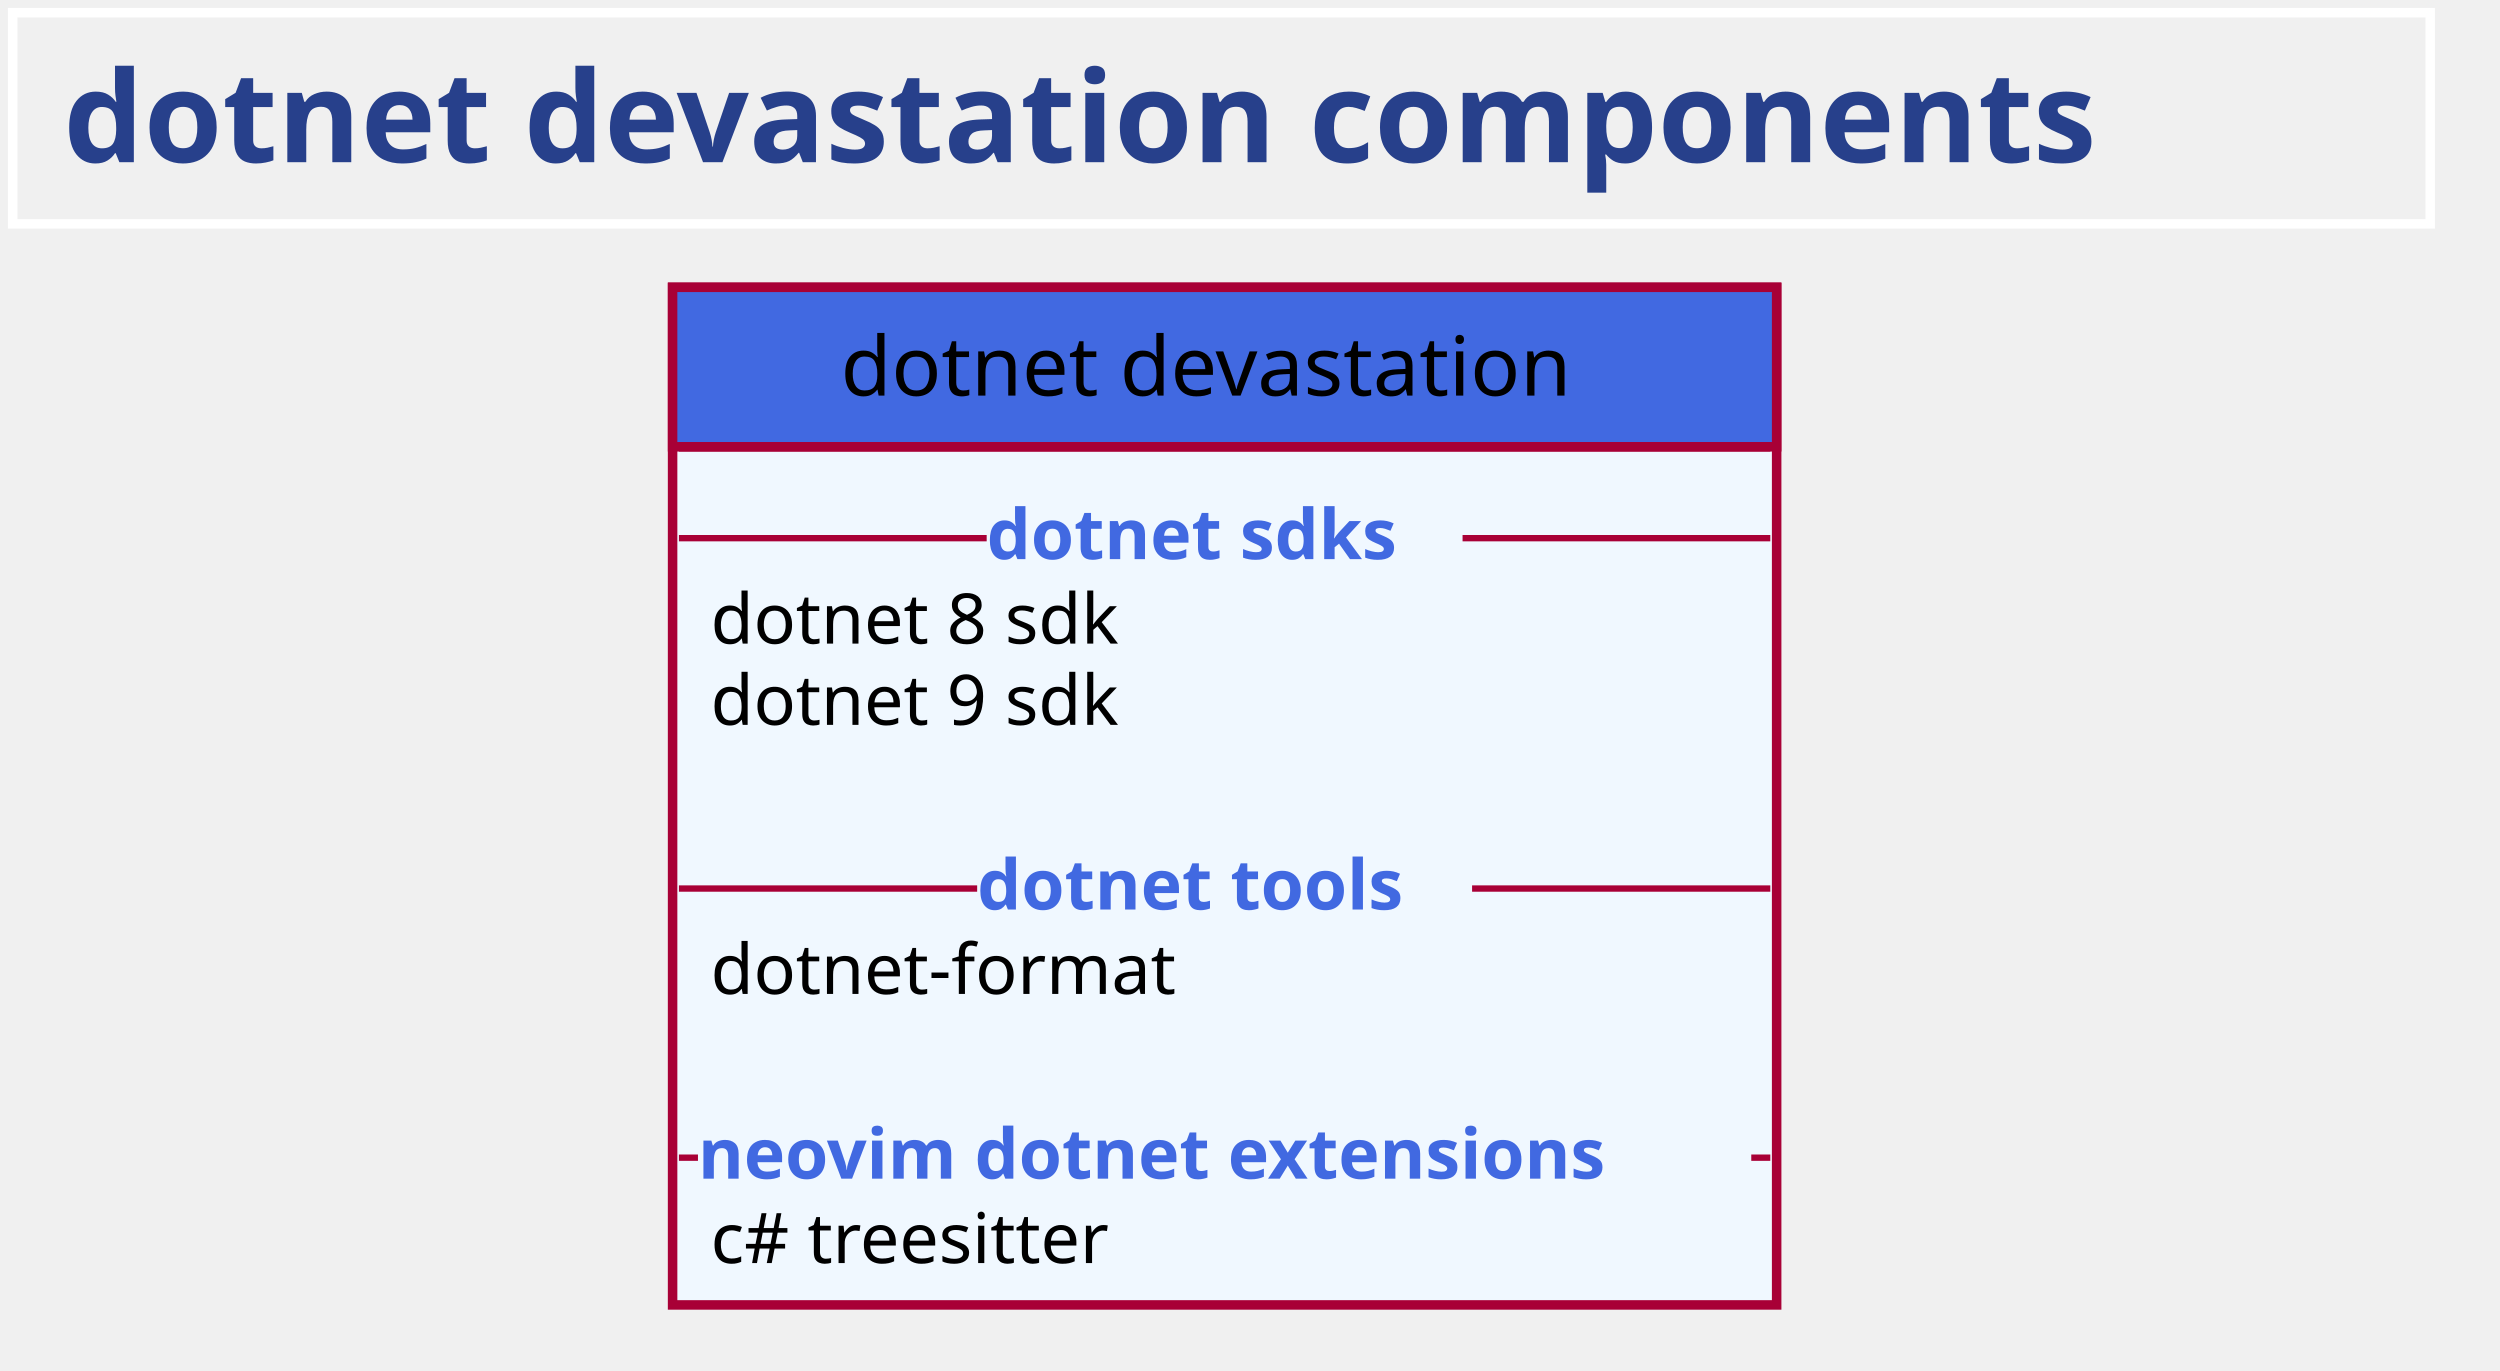
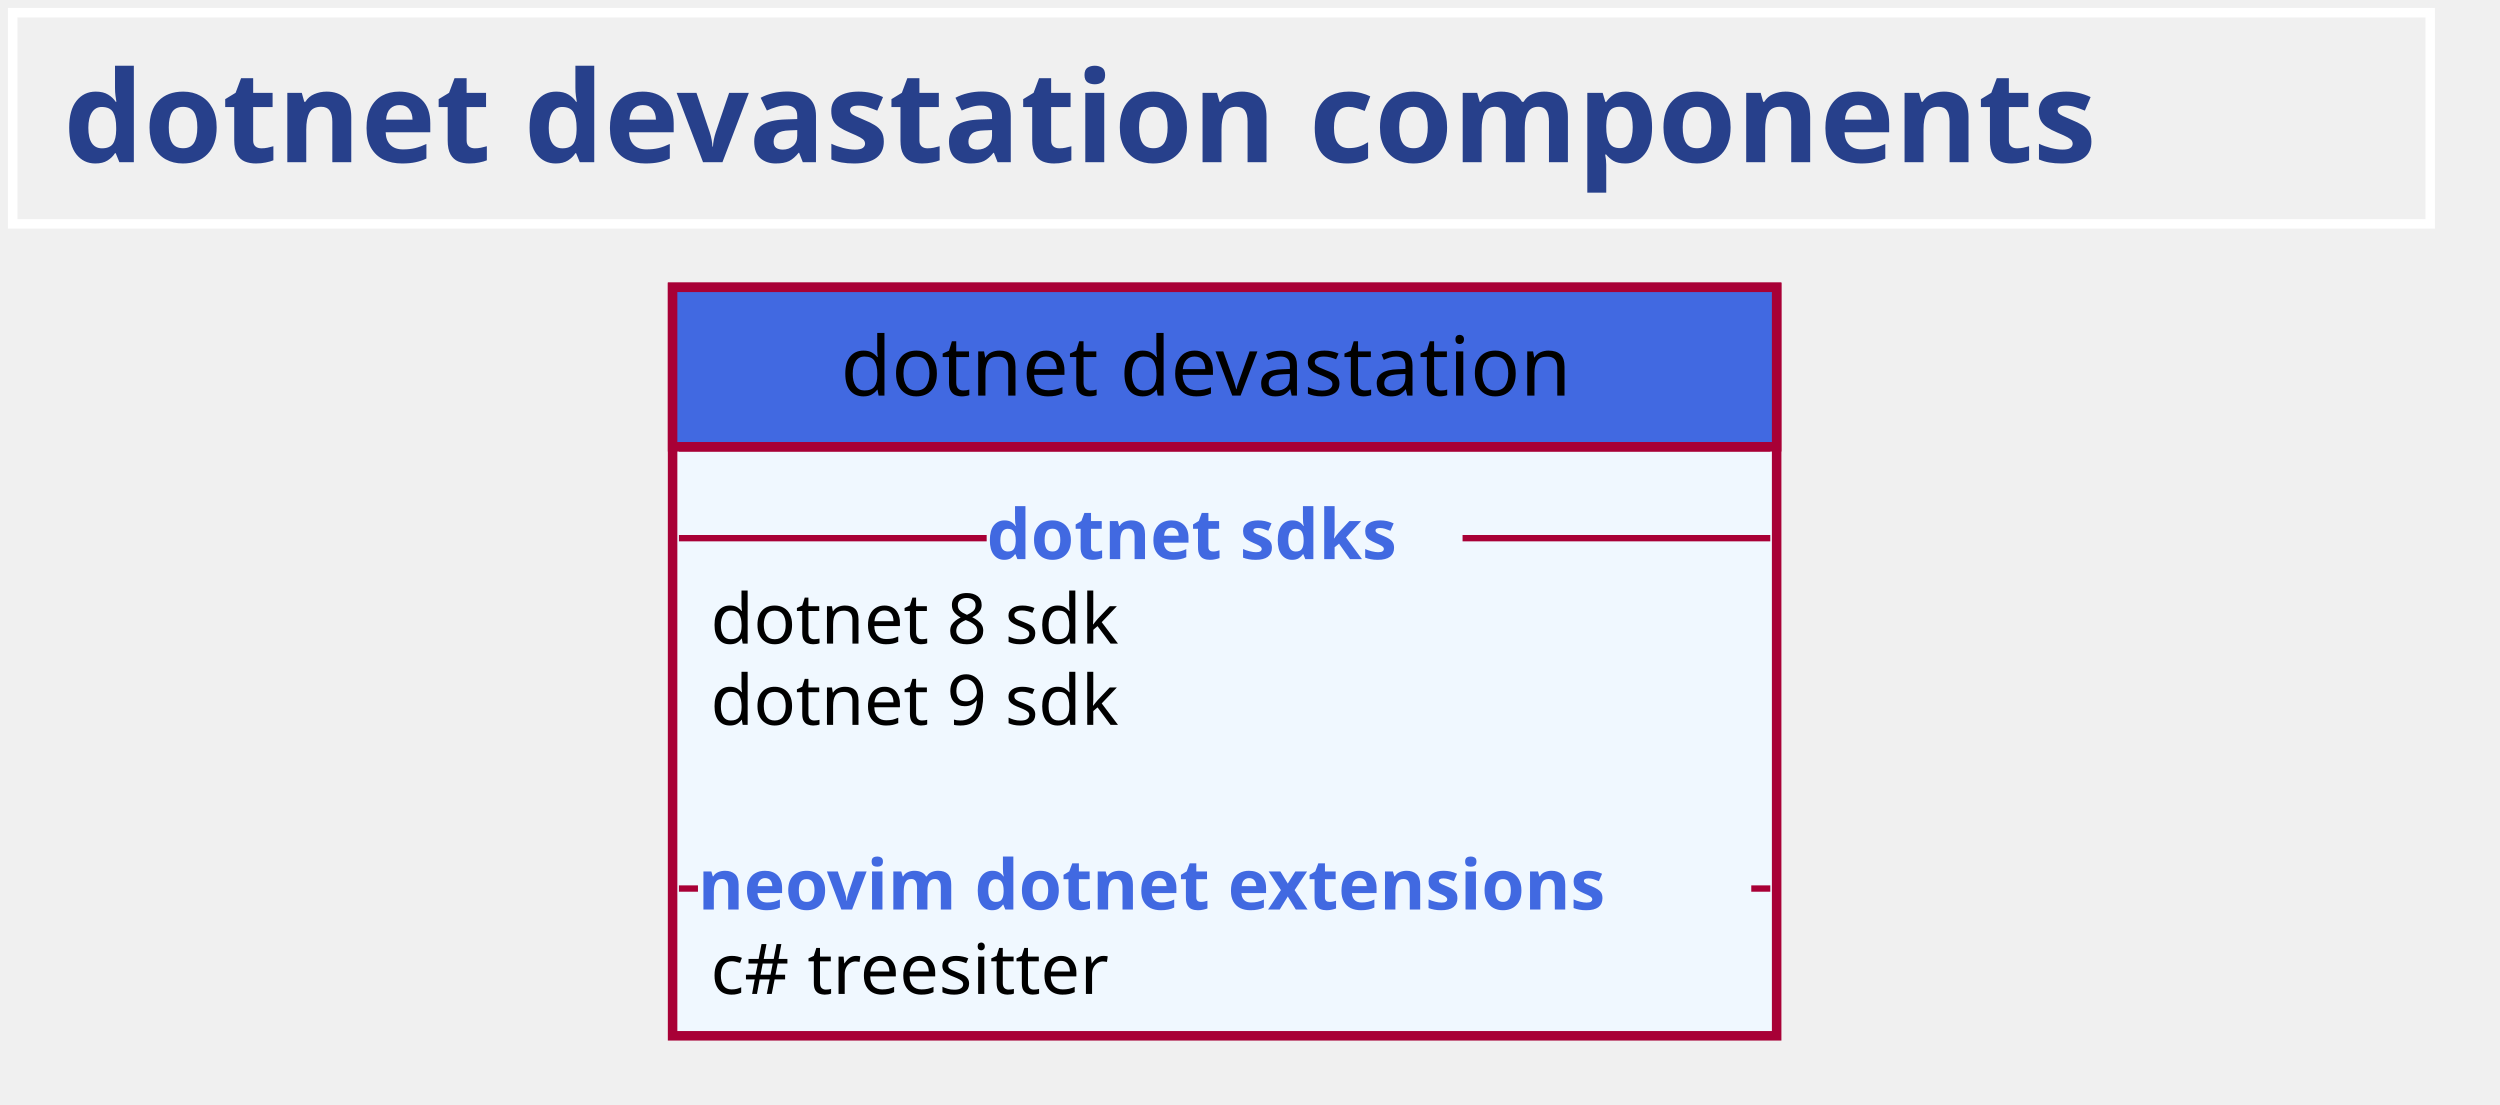
- <svg xmlns="http://www.w3.org/2000/svg" contentScriptType="application/ecmascript" contentStyleType="text/css" height="216px" preserveAspectRatio="none" style="width:394px;height:216px;" version="1.1" viewBox="0 0 394 216" width="394px" zoomAndPan="magnify">
+ <svg xmlns="http://www.w3.org/2000/svg" contentScriptType="application/ecmascript" contentStyleType="text/css" height="174px" preserveAspectRatio="none" style="width:394px;height:174px;" version="1.1" viewBox="0 0 394 174" width="394px" zoomAndPan="magnify">
  <defs />
  <g>
    <rect fill="none" height="33.281" style="stroke: #FFFFFF; stroke-width: 1.5;" width="381" x="2" y="2" />
    <text fill="#27408B" font-family="sans-serif" font-size="20" font-weight="bold" lengthAdjust="spacingAndGlyphs" textLength="365" x="10" y="25.564">dotnet devastation components</text>
-     <rect fill="#F0F8FF" height="160.375" id="DotnetDev" style="stroke: #A80036; stroke-width: 1.5;" width="174" x="106" y="45.281" />
+     <rect fill="#F0F8FF" height="117.961" id="DotnetDev" style="stroke: #A80036; stroke-width: 1.5;" width="174" x="106" y="45.281" />
    <rect fill="#4169E1" height="25.133" style="stroke: #A80036; stroke-width: 1.5;" width="174" x="106" y="45.281" />
    <text fill="#000000" font-family="sans-serif" font-size="13" lengthAdjust="spacingAndGlyphs" textLength="121" x="132.5" y="62.348">dotnet devastation</text>
    <line style="stroke: #A80036; stroke-width: 1.5;" x1="107" x2="279" y1="70.414" y2="70.414" />
    <text fill="#000000" font-family="sans-serif" font-size="11" lengthAdjust="spacingAndGlyphs" textLength="71" x="112" y="101.429">dotnet 8 sdk</text>
    <text fill="#000000" font-family="sans-serif" font-size="11" lengthAdjust="spacingAndGlyphs" textLength="71" x="112" y="114.234">dotnet 9 sdk</text>
    <text fill="#000000" font-family="sans-serif" font-size="11" lengthAdjust="spacingAndGlyphs" textLength="0" x="116" y="127.039" />
    <line style="stroke: #A80036; stroke-width: 1.0;" x1="107" x2="155.5" y1="84.816" y2="84.816" />
    <text fill="#4169E1" font-family="sans-serif" font-size="11" font-weight="bold" lengthAdjust="spacingAndGlyphs" textLength="75" x="155.5" y="88.124">dotnet sdks</text>
    <line style="stroke: #A80036; stroke-width: 1.0;" x1="230.5" x2="279" y1="84.816" y2="84.816" />
-     <text fill="#000000" font-family="sans-serif" font-size="11" lengthAdjust="spacingAndGlyphs" textLength="78" x="112" y="156.648">dotnet-format</text>
-     <text fill="#000000" font-family="sans-serif" font-size="11" lengthAdjust="spacingAndGlyphs" textLength="0" x="116" y="169.453" />
-     <line style="stroke: #A80036; stroke-width: 1.0;" x1="107" x2="154" y1="140.035" y2="140.035" />
-     <text fill="#4169E1" font-family="sans-serif" font-size="11" font-weight="bold" lengthAdjust="spacingAndGlyphs" textLength="78" x="154" y="143.343">dotnet tools</text>
-     <line style="stroke: #A80036; stroke-width: 1.0;" x1="232" x2="279" y1="140.035" y2="140.035" />
-     <text fill="#000000" font-family="sans-serif" font-size="11" lengthAdjust="spacingAndGlyphs" textLength="72" x="112" y="199.062">c# treesitter</text>
-     <line style="stroke: #A80036; stroke-width: 1.0;" x1="107" x2="110" y1="182.449" y2="182.449" />
-     <text fill="#4169E1" font-family="sans-serif" font-size="11" font-weight="bold" lengthAdjust="spacingAndGlyphs" textLength="166" x="110" y="185.757">neovim dotnet extensions</text>
-     <line style="stroke: #A80036; stroke-width: 1.0;" x1="276" x2="279" y1="182.449" y2="182.449" />
+     <text fill="#000000" font-family="sans-serif" font-size="11" lengthAdjust="spacingAndGlyphs" textLength="72" x="112" y="156.648">c# treesitter</text>
+     <line style="stroke: #A80036; stroke-width: 1.0;" x1="107" x2="110" y1="140.035" y2="140.035" />
+     <text fill="#4169E1" font-family="sans-serif" font-size="11" font-weight="bold" lengthAdjust="spacingAndGlyphs" textLength="166" x="110" y="143.343">neovim dotnet extensions</text>
+     <line style="stroke: #A80036; stroke-width: 1.0;" x1="276" x2="279" y1="140.035" y2="140.035" />
  </g>
</svg>
